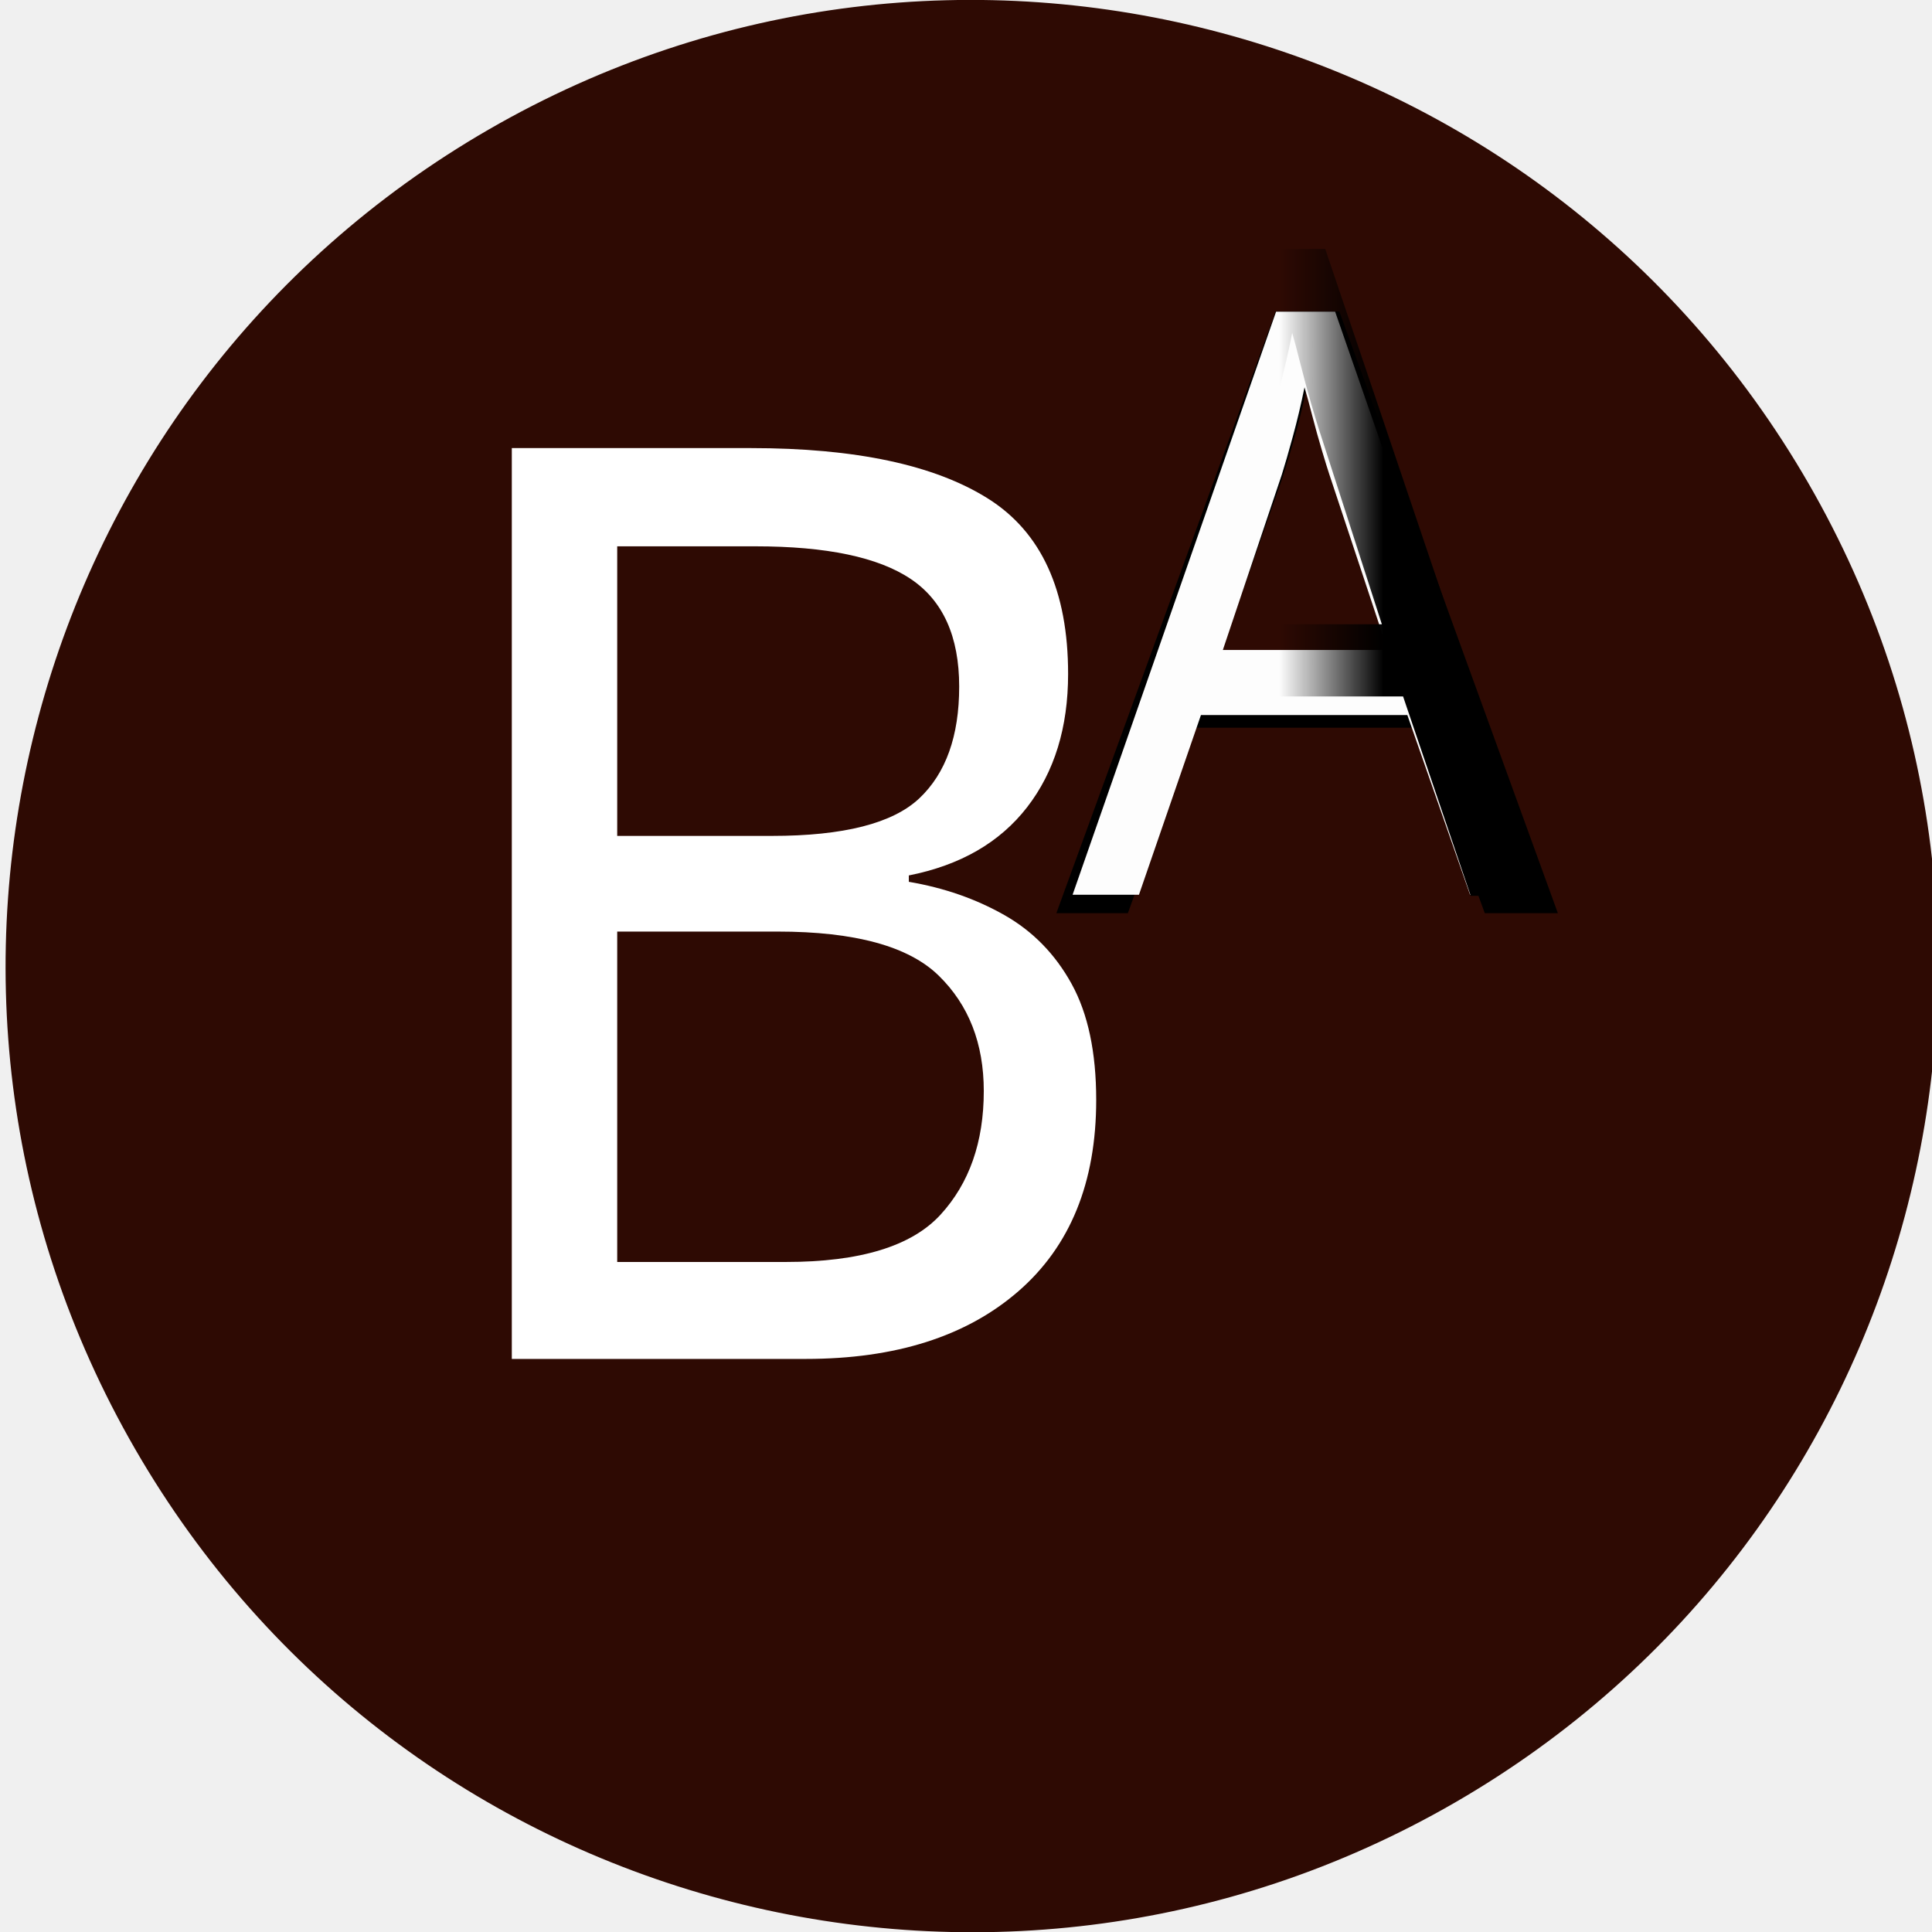
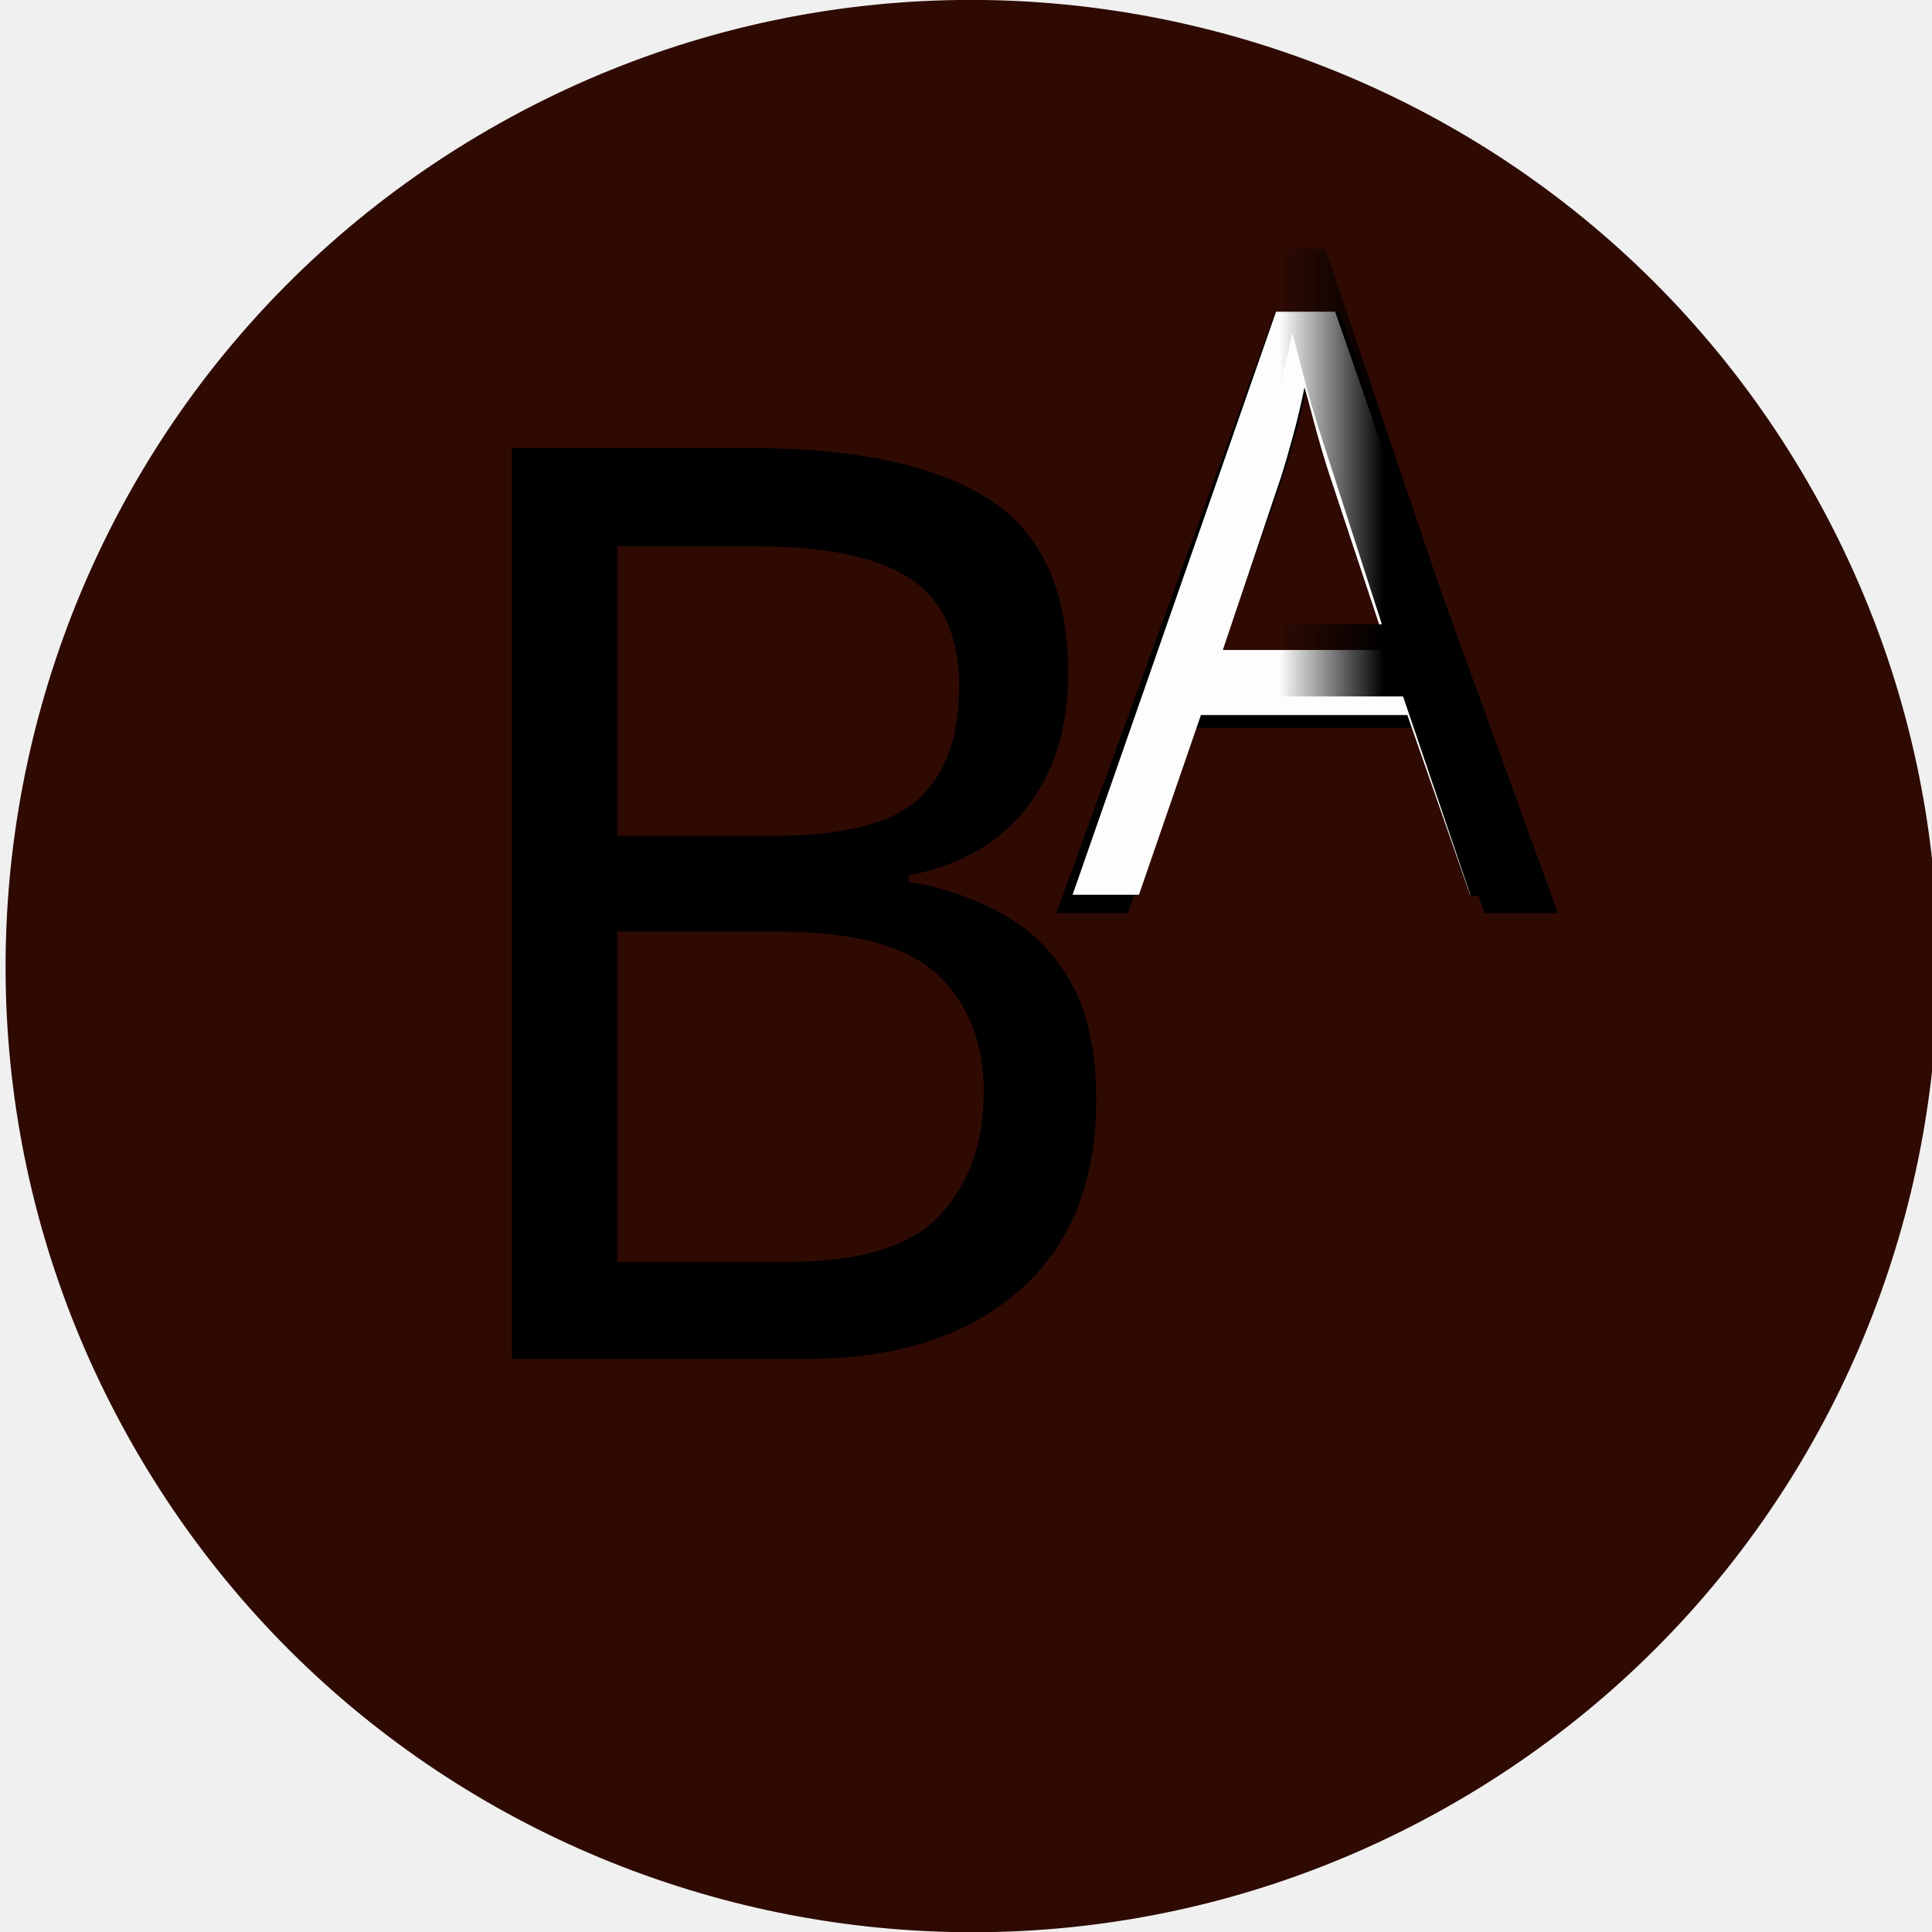
- <svg xmlns="http://www.w3.org/2000/svg" width="56.719" height="56.719" viewBox="0 0 1500.723 1500.723" fill-rule="evenodd" version="1.1" id="svg5">
-   <style id="style1">.B{writing-mode:lr-tb}.C{font-family:Baskerville Old Face}.D{word-spacing:0px}.E{font-weight:400}</style>
-   <circle transform="rotate(60)" r="750.362" cx="1027.298" cy="-278.477" fill="#2e0a03" id="circle1" />
-   <defs id="defs2">
+ <svg xmlns="http://www.w3.org/2000/svg" width="56.719" height="56.719" viewBox="0 0 1500.723 1500.723" fill-rule="evenodd">
+   <style>.B{writing-mode:lr-tb}.C{font-family:Baskerville Old Face}.D{word-spacing:0px}.E{font-weight:400}</style>
+   <circle transform="rotate(60)" r="750.362" cx="1027.298" cy="-278.477" fill="#2e0a03" />
+   <defs>
    <linearGradient id="A" x1="1151.079" y1="641.259" x2="1064.387" y2="641.259" gradientUnits="userSpaceOnUse">
-       <stop offset="0" id="stop1" />
-       <stop offset="1" stop-opacity="0" id="stop2" />
+       <stop offset="0" />
+       <stop offset="1" stop-opacity="0" />
    </linearGradient>
  </defs>
-   <text transform="matrix(.967844 0 0 1.033225 -1137.612 1083.654)" y="-362.276" x="2023.21" xml:space="preserve" font-size="630.912" letter-spacing="0" opacity=".99" fill="#000" class="B C D" id="text2">
-     <tspan y="-362.276" x="2023.21" font-weight="normal" class="B" id="tspan2">A</tspan>
+   <text transform="matrix(.967844 0 0 1.033225 -1137.612 1083.654)" y="-362.276" x="2023.21" xml:space="preserve" font-size="630.912" letter-spacing="0" opacity=".99" fill="#000" class="B C D">
+     <tspan y="-362.276" x="2023.21" font-weight="normal" class="B">A</tspan>
  </text>
-   <text transform="matrix(.947039 0 0 1.055922 -1137.612 1083.654)" y="-368.061" x="2080.985" xml:space="preserve" font-size="598.183" letter-spacing="0" opacity=".99" fill="#fff" class="B C D" id="text3">
-     <tspan y="-368.061" x="2080.985" font-weight="normal" class="B" id="tspan3">A</tspan>
+   <text transform="matrix(.947039 0 0 1.055922 -1137.612 1083.654)" y="-368.061" x="2080.985" xml:space="preserve" font-size="598.183" letter-spacing="0" opacity=".99" fill="#fff" class="B C D">
+     <tspan y="-368.061" x="2080.985" font-weight="normal" class="B">A</tspan>
  </text>
-   <text xml:space="preserve" x="867.057" y="649.655" transform="scale(.9336116 1.071109)" font-size="654.273" letter-spacing="0" fill="url(#A)" class="B C D" id="text4">
-     <tspan x="867.057" y="649.655" font-weight="normal" class="B" id="tspan4">A</tspan>
+   <text xml:space="preserve" x="867.057" y="649.655" transform="scale(.9336116 1.071109)" font-size="654.273" letter-spacing="0" fill="url(#A)" class="B C D">
+     <tspan x="867.057" y="649.655" font-weight="normal" class="B">A</tspan>
  </text>
-   <text xml:space="preserve" x="322.825" y="1011.404" transform="scale(.9581589 1.043668)" font-size="949.433" letter-spacing="0" fill="#000" class="B C D" id="text5" style="fill:#ffffff;fill-opacity:1">
-     <tspan x="322.825" y="1011.404" font-weight="normal" class="B" id="tspan5" style="fill:#ffffff;fill-opacity:1">B</tspan>
+   <text xml:space="preserve" x="322.825" y="1011.404" transform="scale(.9581589 1.043668)" font-size="949.433" letter-spacing="0" fill="#000" class="B C D">
+     <tspan x="322.825" y="1011.404" font-weight="normal" class="B">B</tspan>
  </text>
</svg>
